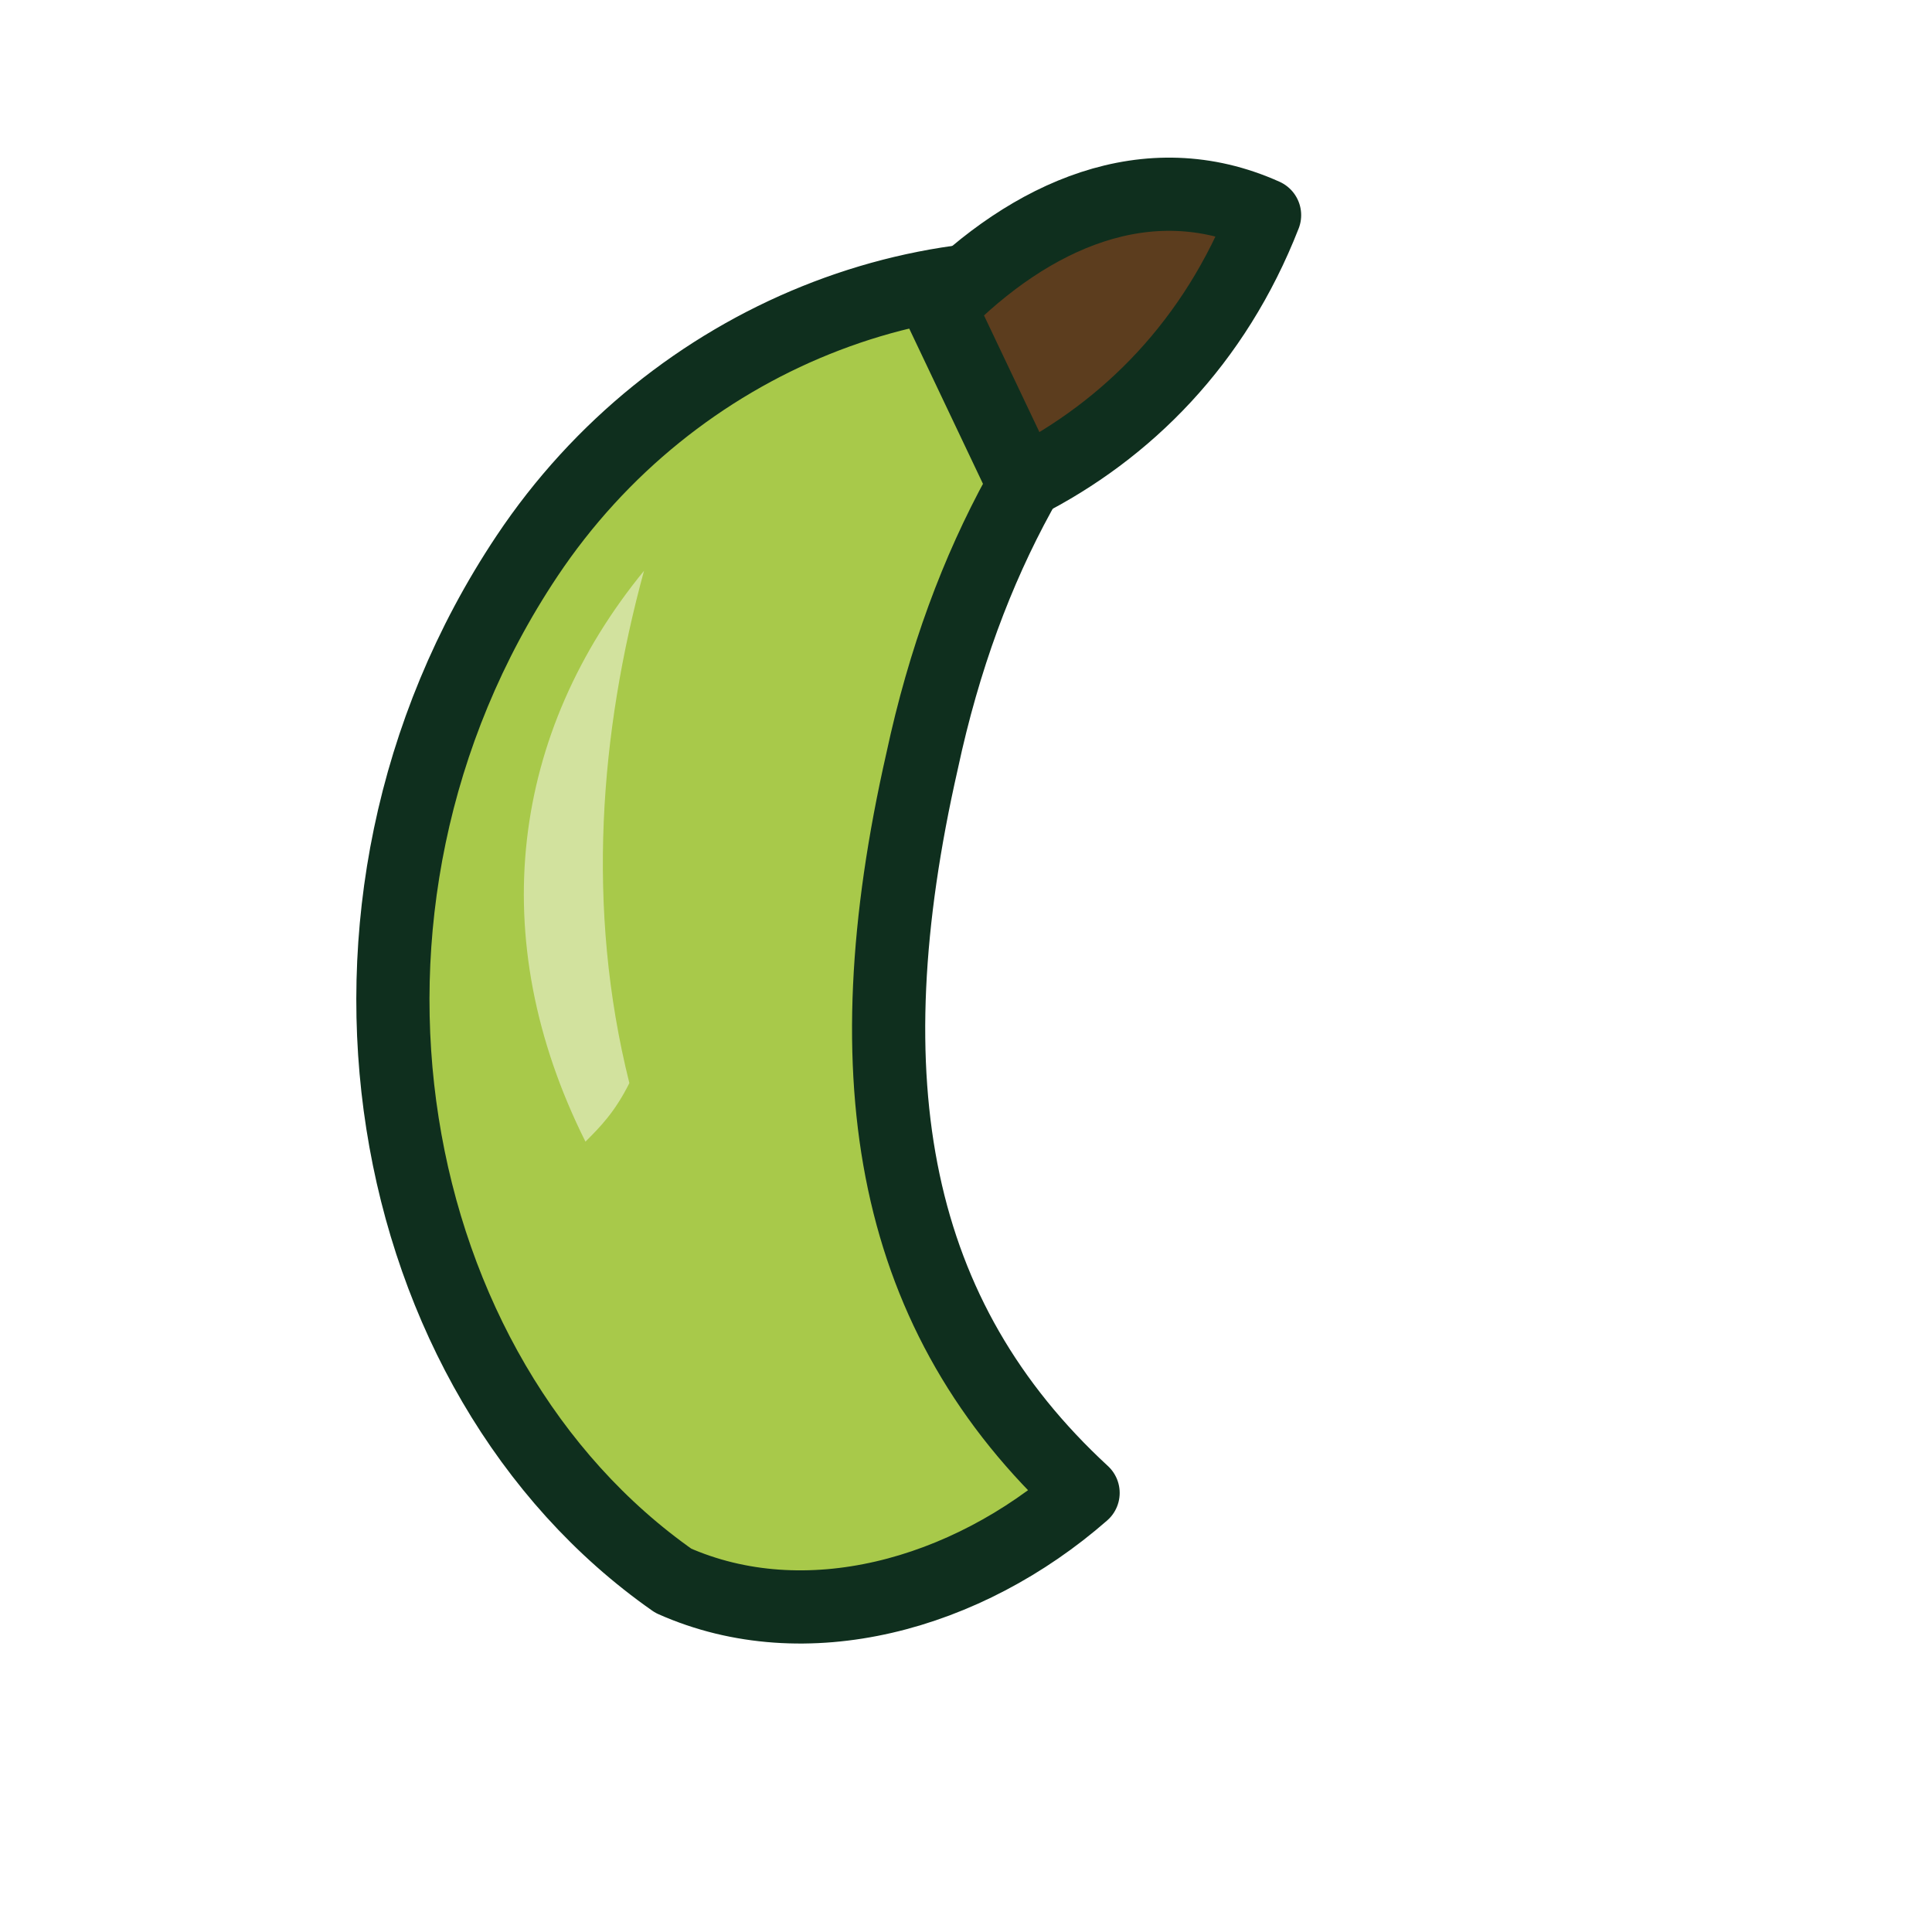
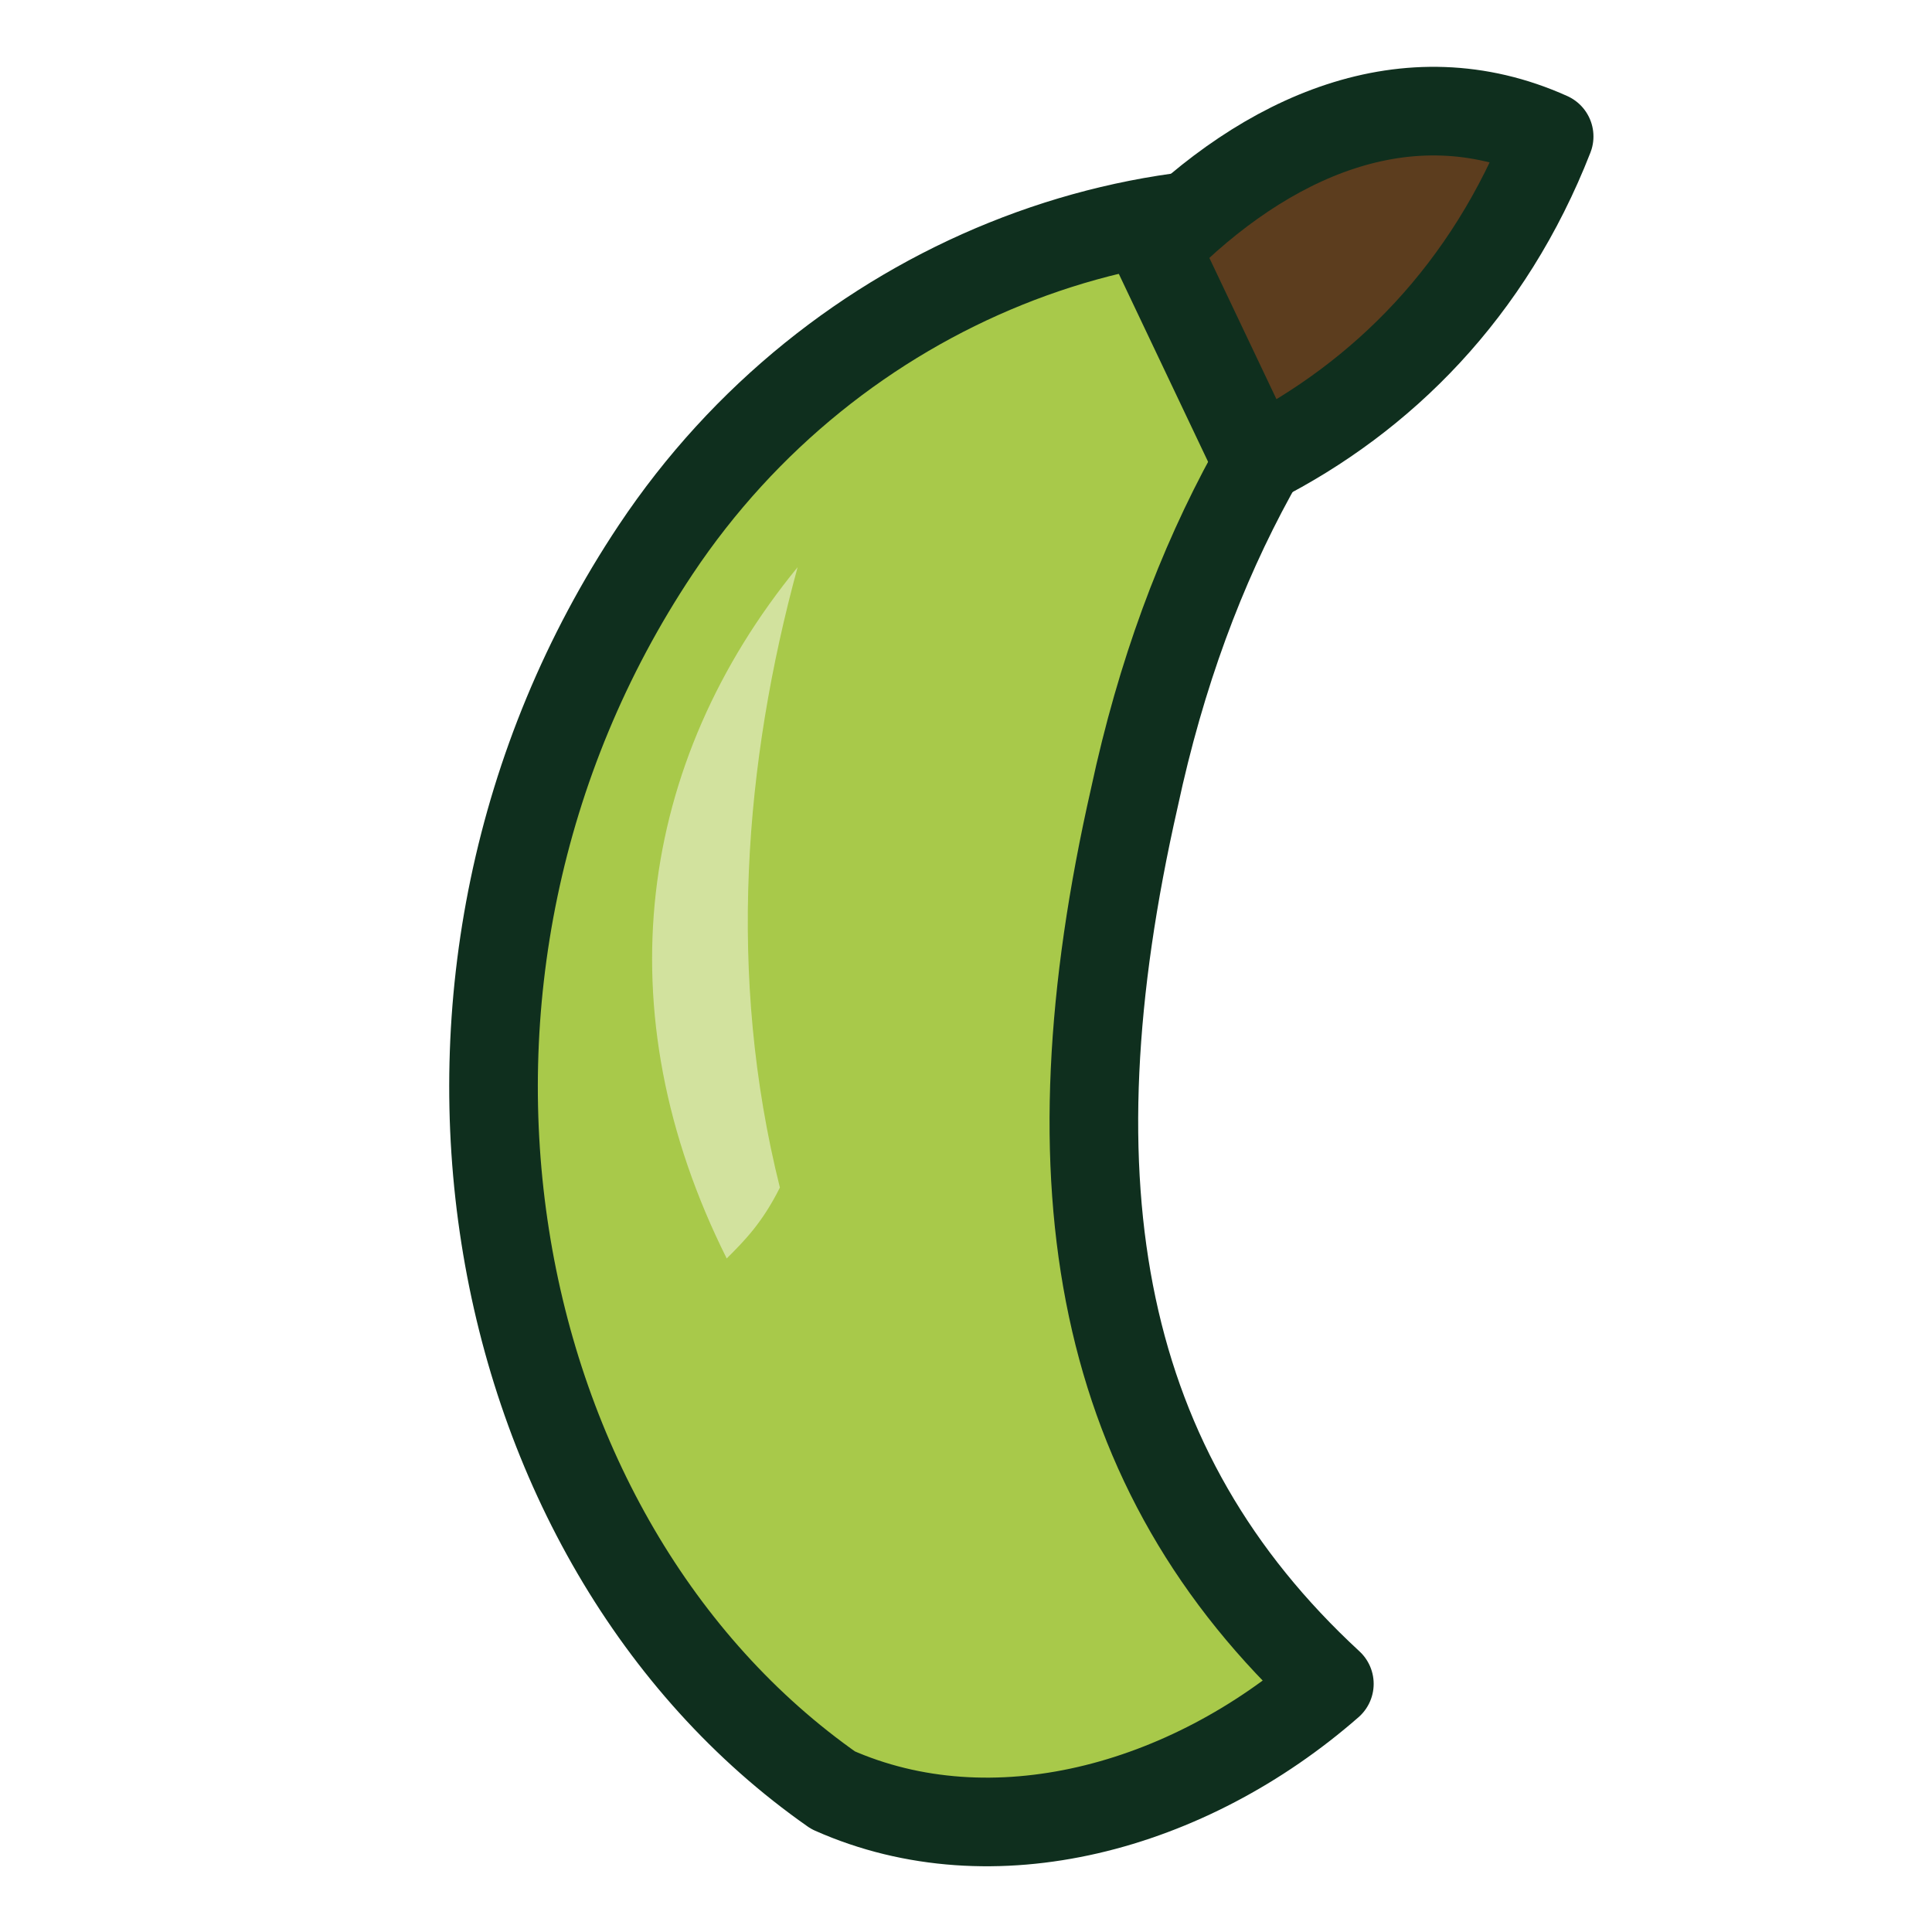
- <svg xmlns="http://www.w3.org/2000/svg" width="220" height="220" viewBox="-6 -6 132 132">
+ <svg xmlns="http://www.w3.org/2000/svg" width="220" height="220" viewBox="10 1 75 109">
  <path d="M 40 102            C 20 88, 14 56, 30 32            C 40 17, 58 10, 74 14            C 66 22, 60 32, 57 46            C 52 68, 55 84, 68 96            C 60 103, 49 106, 40 102 Z" fill="#a8c94a" stroke="#0f2f1e" stroke-width="5" stroke-linejoin="round" />
  <path d="M 34 72            C 27 58, 29 44, 38 33            C 35 44, 34 56, 37 68            C 36 70, 35 71, 34 72 Z" fill="#eef4d6" opacity="0.6" />
  <path d="M 58.2 15            C 64.4 8.7, 72.4 5.1, 80.4 8.7            C 77 17.4, 71 23.4, 63.9 27 Z" fill="#5c3d1e" stroke="#0f2f1e" stroke-width="5" stroke-linejoin="round" />
</svg>
